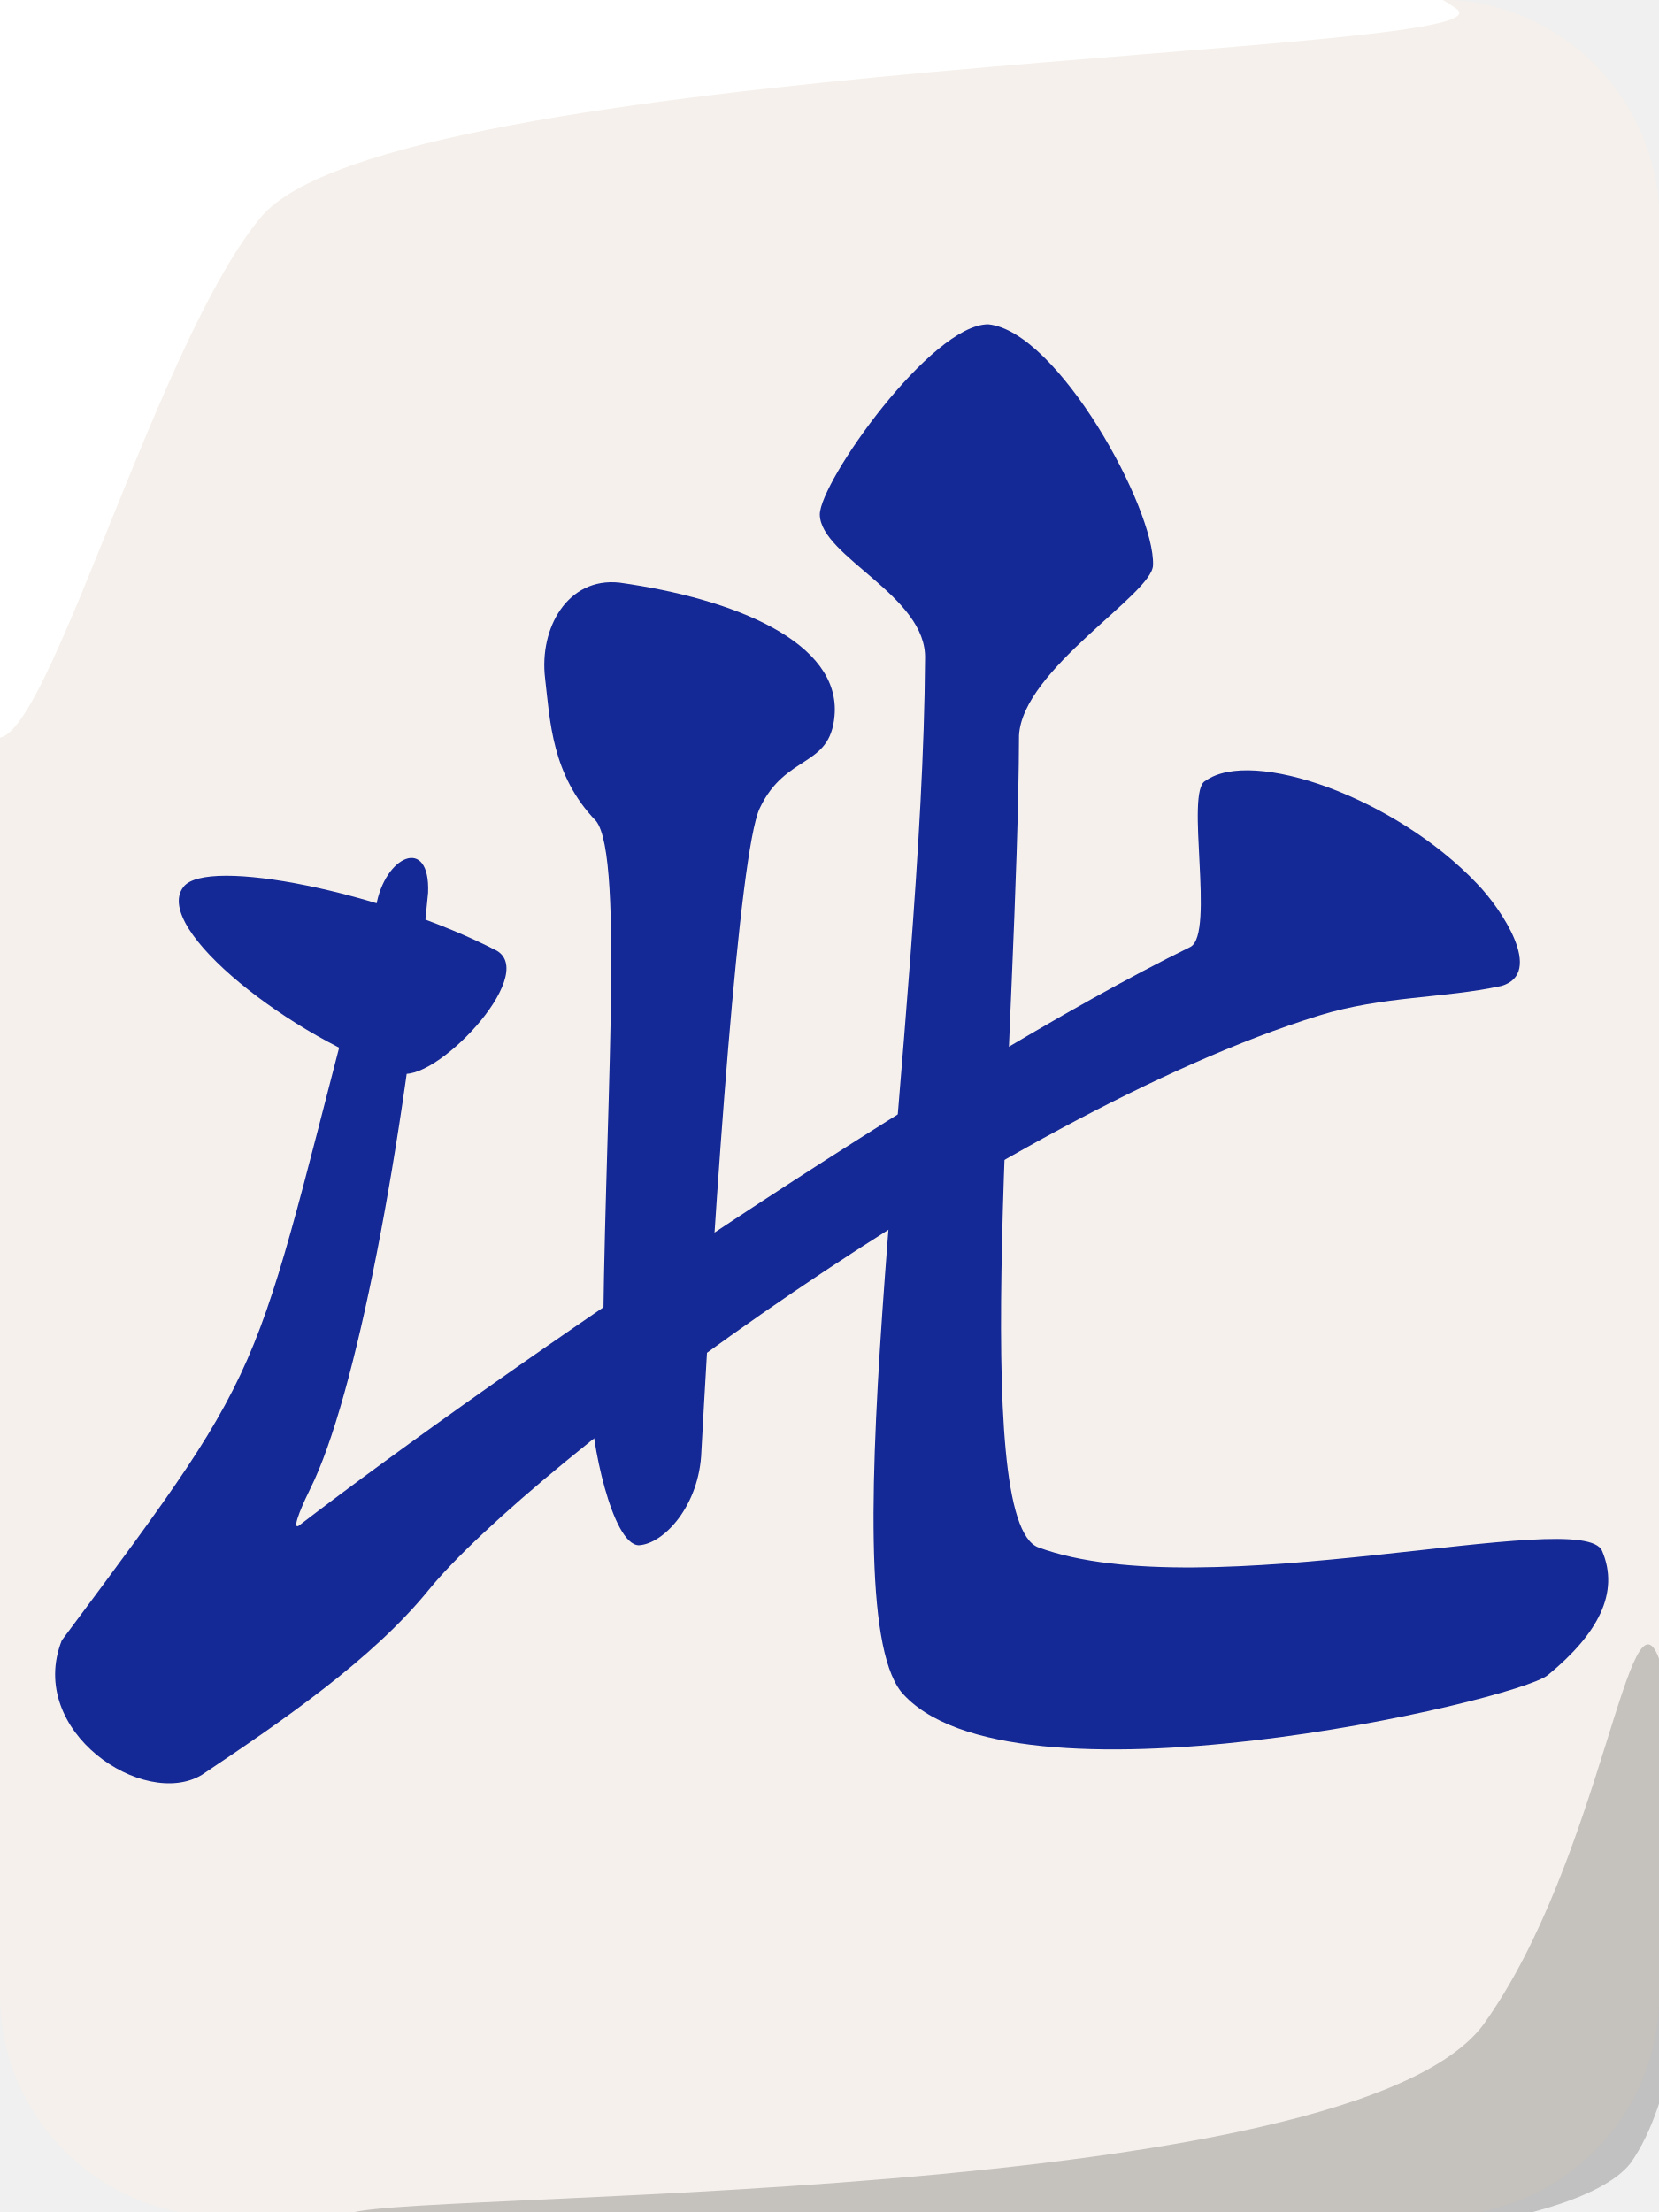
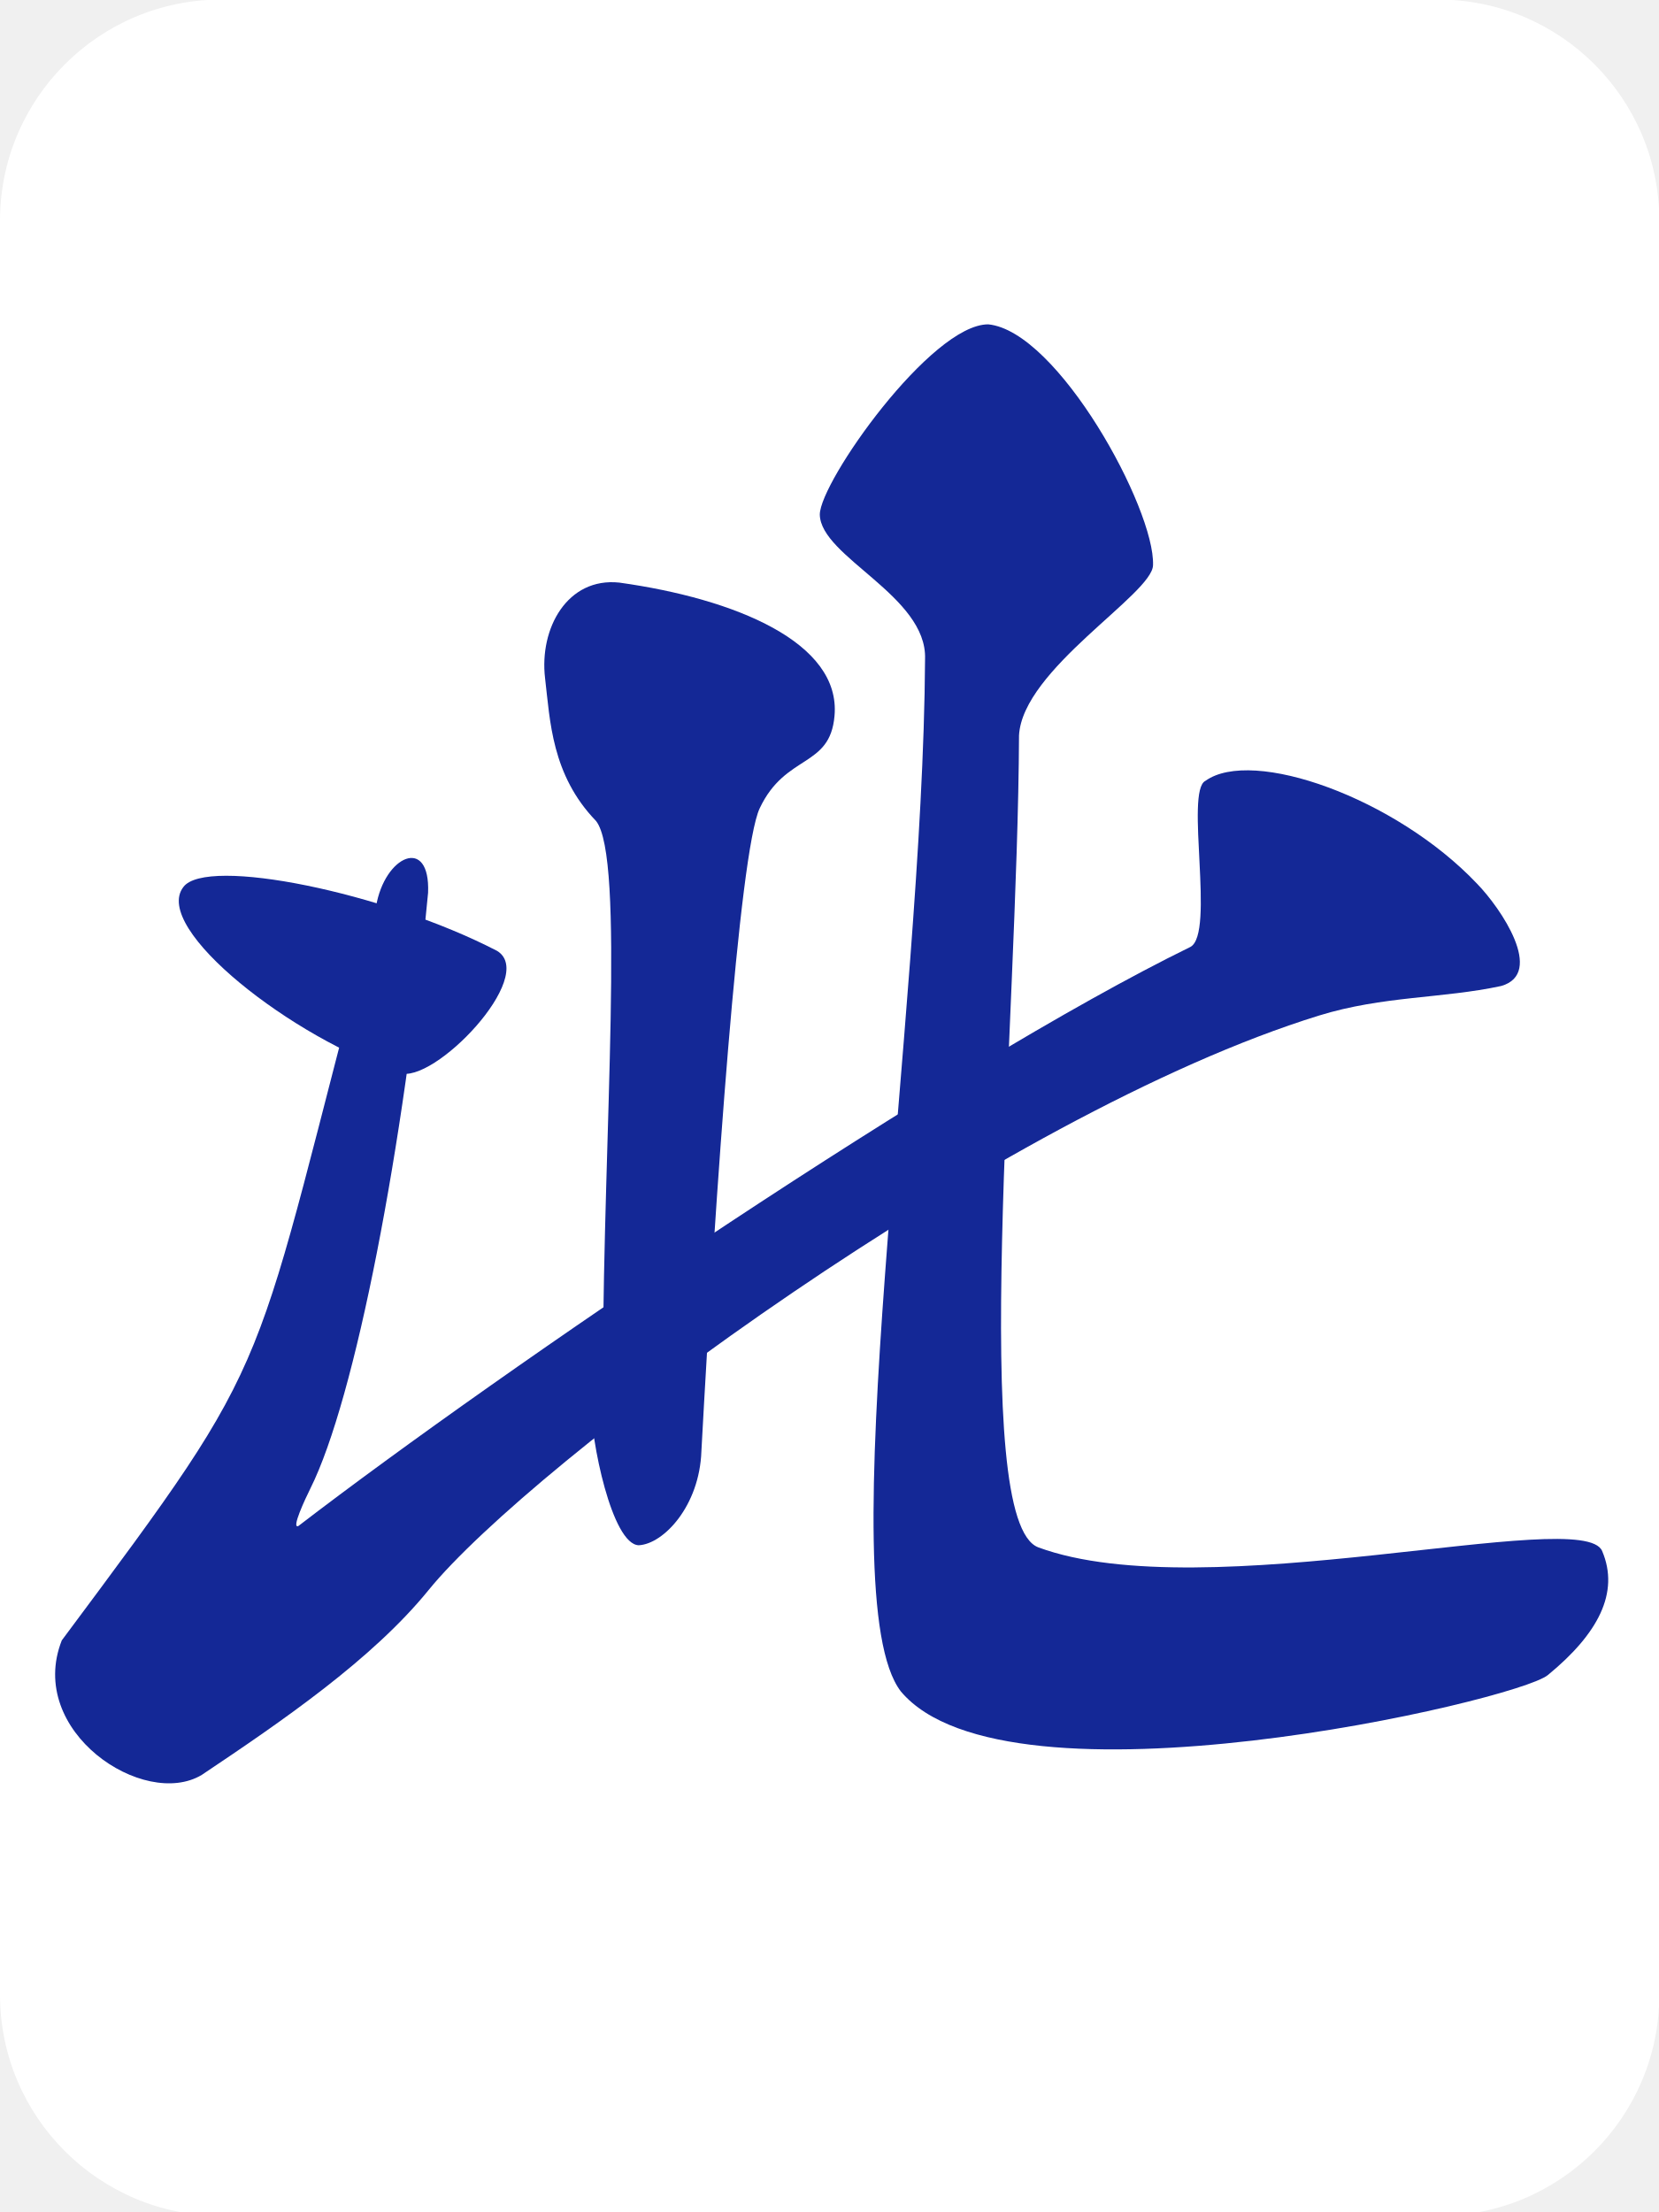
<svg xmlns="http://www.w3.org/2000/svg" width="300" height="400">
-   <g transform="translate(0 -652.362)">
-     <rect width="300.059" height="400.778" y="652.284" ry="40" style="opacity:1;fill:#f5f0eb;fill-opacity:1;fill-rule:nonzero;stroke:none;stroke-width:10;stroke-linecap:butt;stroke-linejoin:round;stroke-miterlimit:4;stroke-dasharray:none;stroke-dashoffset:0;stroke-opacity:1" />
-     <path d="M-4.769 775.071c-4.881-33.076-12.077-100.834 3.49-123.007 20.277-26.12 234.78-20.433 264.593 1.846 12.9 8.739-192.964 9.211-216.215 37.835C24.391 719.112.651 818.187-4.769 775.07Z" mask="url(#b)" style="fill:#fff;fill-opacity:1;fill-rule:evenodd;stroke:none;stroke-width:1px;stroke-linecap:butt;stroke-linejoin:miter;stroke-opacity:1;filter:url(#a)" />
-     <path d="M151.736 1025.018c-3.327-9.314-10.249-68.454 5.318-90.627 20.277-26.12 219.436-16.458 231.555-9.932 11.074 5.317-178.604.06-204.851 34.867-21.594 30-26.501 82.178-32.022 65.692z" mask="url(#c)" style="fill:#000;fill-opacity:.196;fill-rule:evenodd;stroke:none;stroke-width:1px;stroke-linecap:butt;stroke-linejoin:miter;stroke-opacity:1;filter:url(#a)" transform="rotate(180 225.969 988.943)" />
-   </g>
+   <rect width="300.059" height="400.778" y="652.284" ry="40" style="opacity:1;fill:#fff;fill-opacity:1;fill-rule:nonzero;stroke:none;stroke-width:10;stroke-linecap:butt;stroke-linejoin:round;stroke-miterlimit:4;stroke-dasharray:none;stroke-dashoffset:0;stroke-opacity:1" transform="translate(0 -652.362)" />
  <path d="M29.908 770.382c-6.194 8.022 21.428 29.442 41.676 35.891 6.543 2.44 26.83-18.714 18.905-23.557-21.791-11.286-56.179-18.285-60.581-12.334Z" style="fill:#142896;fill-opacity:1;fill-rule:evenodd;stroke:none;stroke-width:10;stroke-linecap:round;stroke-linejoin:round;stroke-miterlimit:4;stroke-dasharray:none;stroke-opacity:1" transform="translate(5.154 -561.002) scale(.93642)" />
  <path d="M67.104 774.191C42.135 868.077 49.447 858.111 6.43 915.86c-6.935 17.584 15.869 32.7 27.034 25.98 15.451-10.347 32.9-22.278 43.788-35.681 19.77-24.336 110.55-91.983 171.956-110.953 12.367-3.82 23.894-3.271 35.181-5.71 8.484-2.412-.039-15.02-4.698-19.791-15.705-16.55-43.366-26.34-52.425-19.817-3.975 1.966 1.93 29.481-2.892 32.065C177.776 804.76 91.39 863.627 52.126 893.77c-1.47.685 1.343-5.302 2.312-7.244 8.626-17.269 18.011-65.73 22.725-115.039.446-11.08-8.412-7.225-10.059 2.704z" style="fill:#142896;fill-opacity:1;fill-rule:evenodd;stroke:none;stroke-width:1px;stroke-linecap:butt;stroke-linejoin:miter;stroke-opacity:1" transform="translate(5.154 -561.002) scale(.93642)" />
  <path d="M114.097 711.598c-10.019-1.064-15.49 8.808-14.343 18.463.974 8.187 1.252 18.673 9.833 27.56 5.646 6.998 1.451 60.098 1.343 105.007-.008 3.148-2.422 3.815-2.368 6.849-.01 7.912 4.135 27.856 9.278 28.02 4.805-.237 11.742-7.604 12.103-18.159 2.706-49.996 7.297-115.745 11.256-124.15 4.988-10.59 13.59-7.742 14.45-17.856 1.272-14.154-19.131-22.602-41.552-25.734z" style="fill:#142896;fill-opacity:1;fill-rule:evenodd;stroke:none;stroke-width:1px;stroke-linecap:butt;stroke-linejoin:miter;stroke-opacity:1" transform="translate(5.154 -561.002) scale(.93642)" />
  <path d="M185.332 661.726c-11.04 0-32.463 30.34-32.524 36.72.118 8.198 20.742 15.7 20.326 27.908-.39 69.66-18.683 181.14-4.683 199.36 20.54 24.538 118.853 1.867 124.945-3.147 9.693-7.945 13.91-15.912 10.491-23.955-3.665-8.855-76.701 11.158-108.858-.7-13.498-4.957-3.985-100.612-3.751-156.8.684-12.785 25.766-27.268 25.879-32.873.4-10.883-18.37-45.203-31.825-46.513z" style="fill:#142896;fill-opacity:1;fill-rule:evenodd;stroke:none;stroke-width:1px;stroke-linecap:butt;stroke-linejoin:miter;stroke-opacity:1" transform="translate(5.154 -561.002) scale(.93642)" />
</svg>
